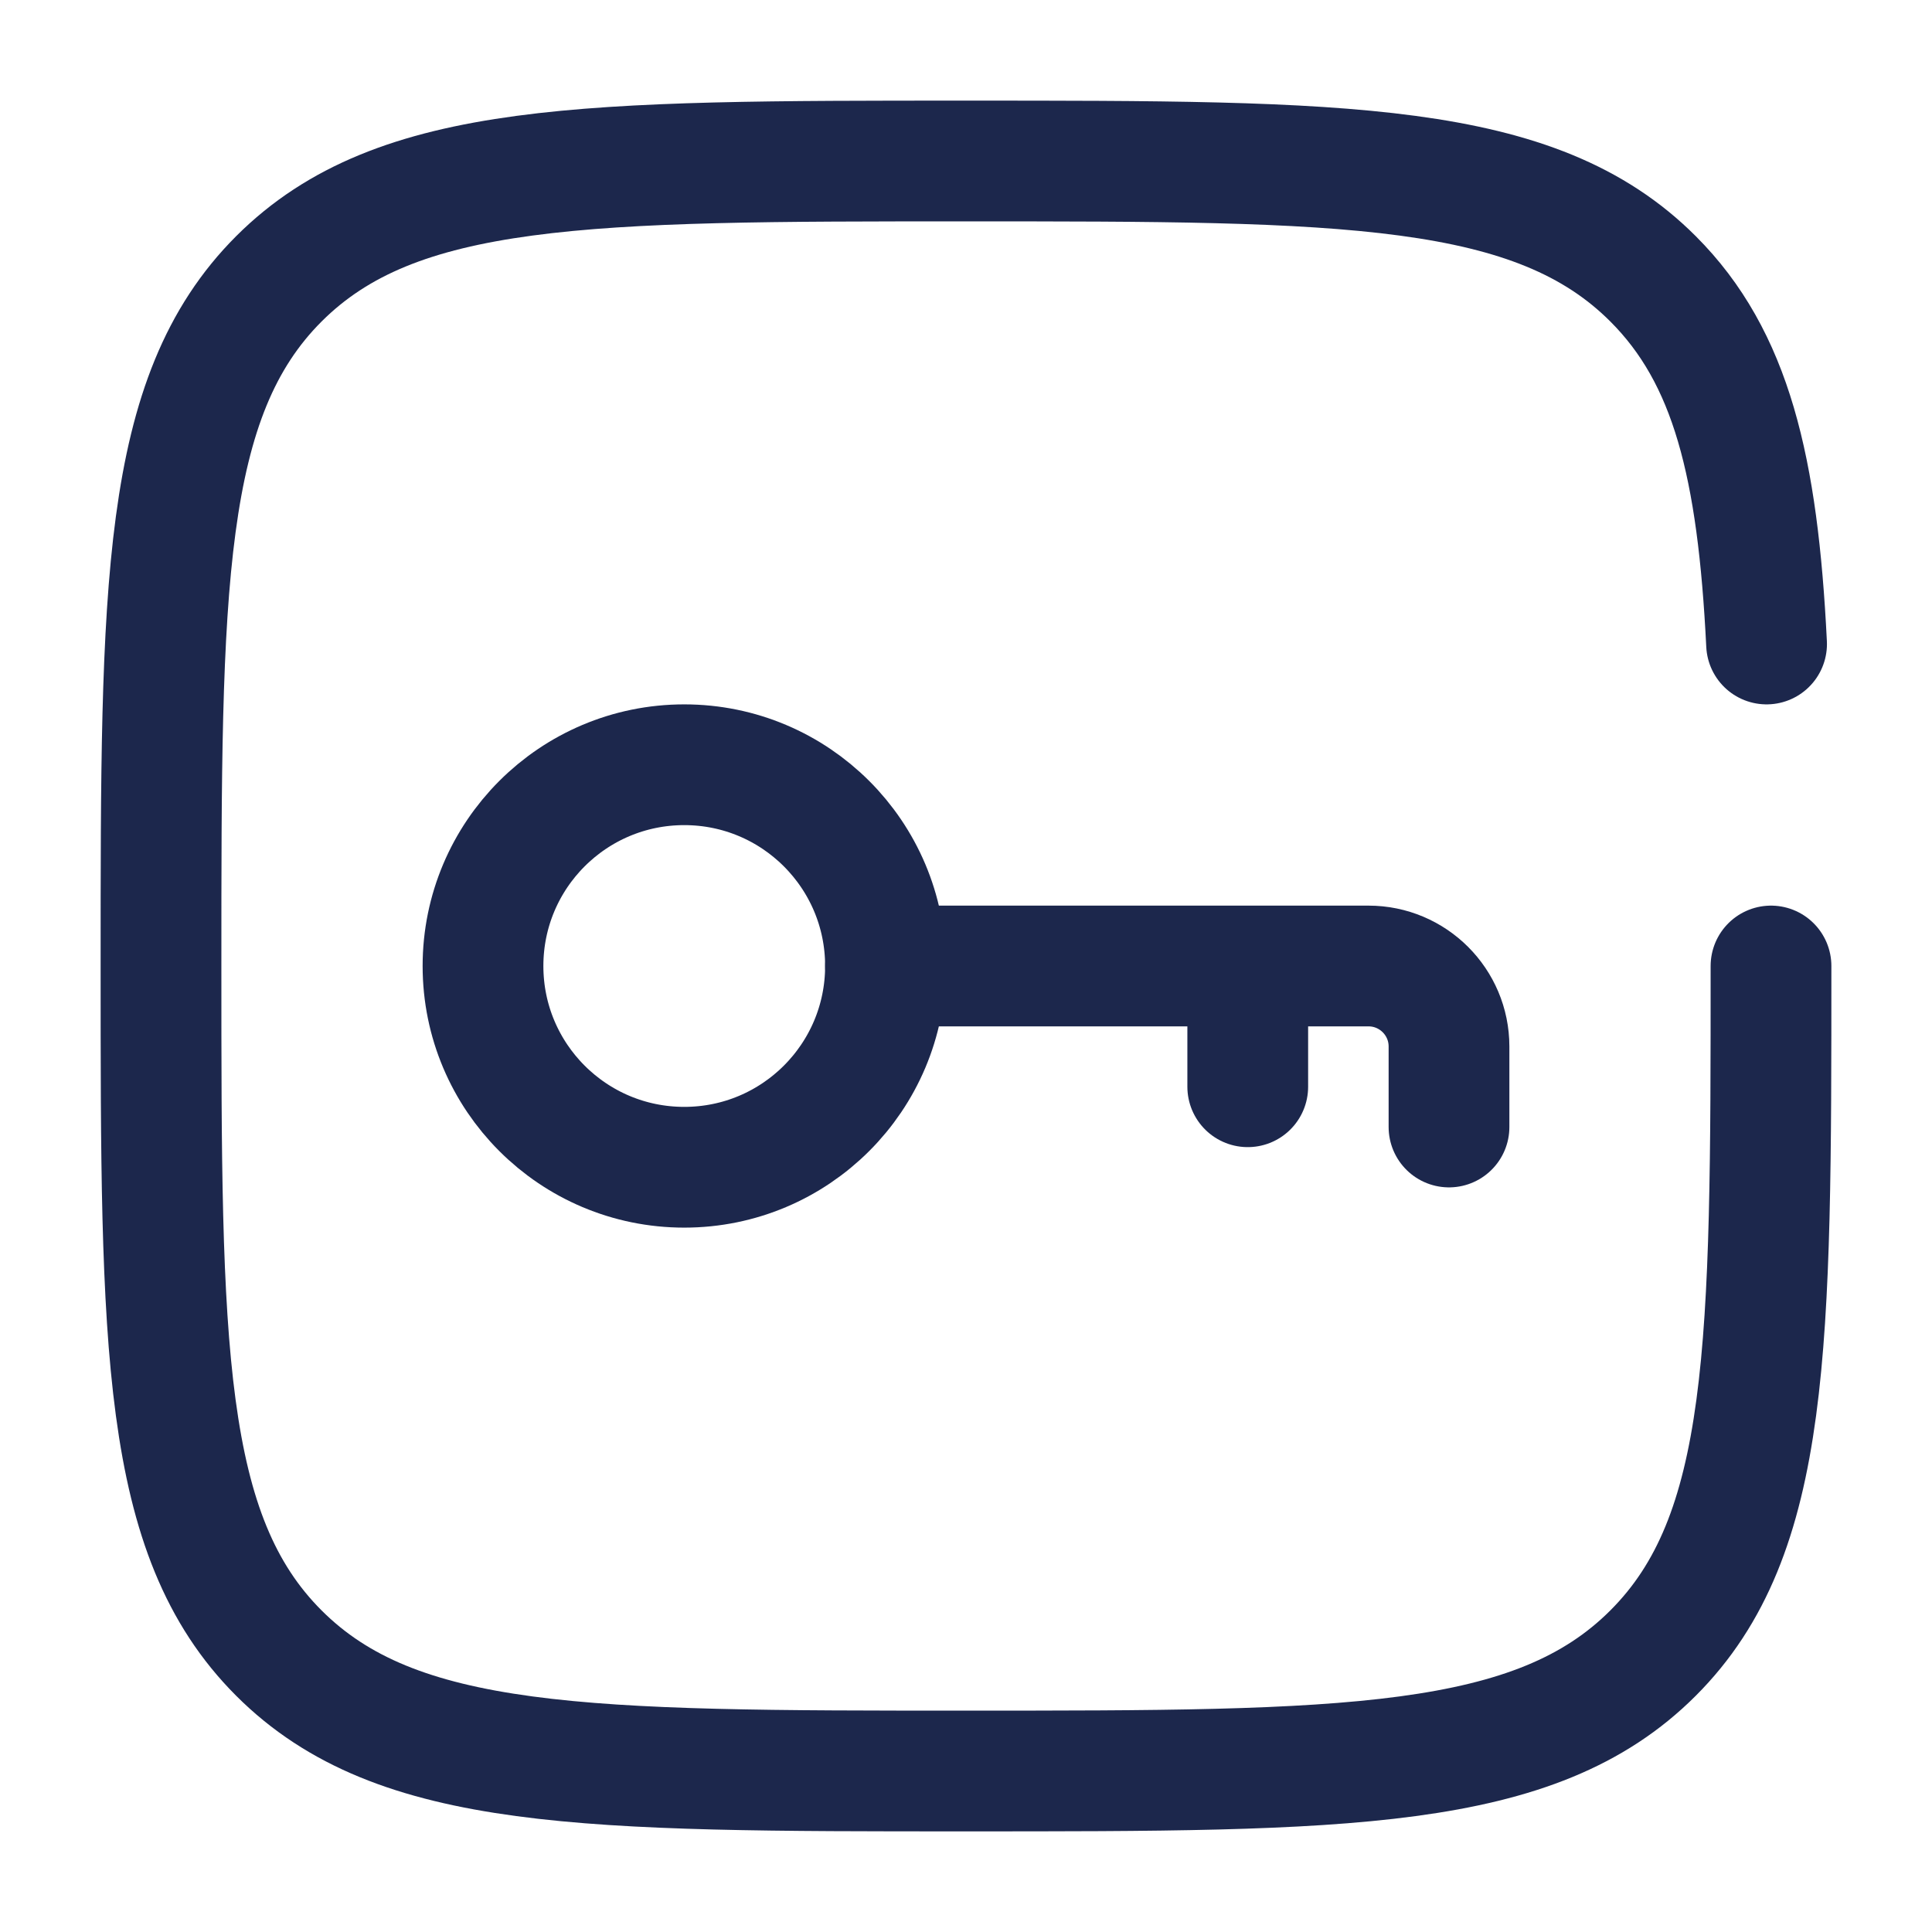
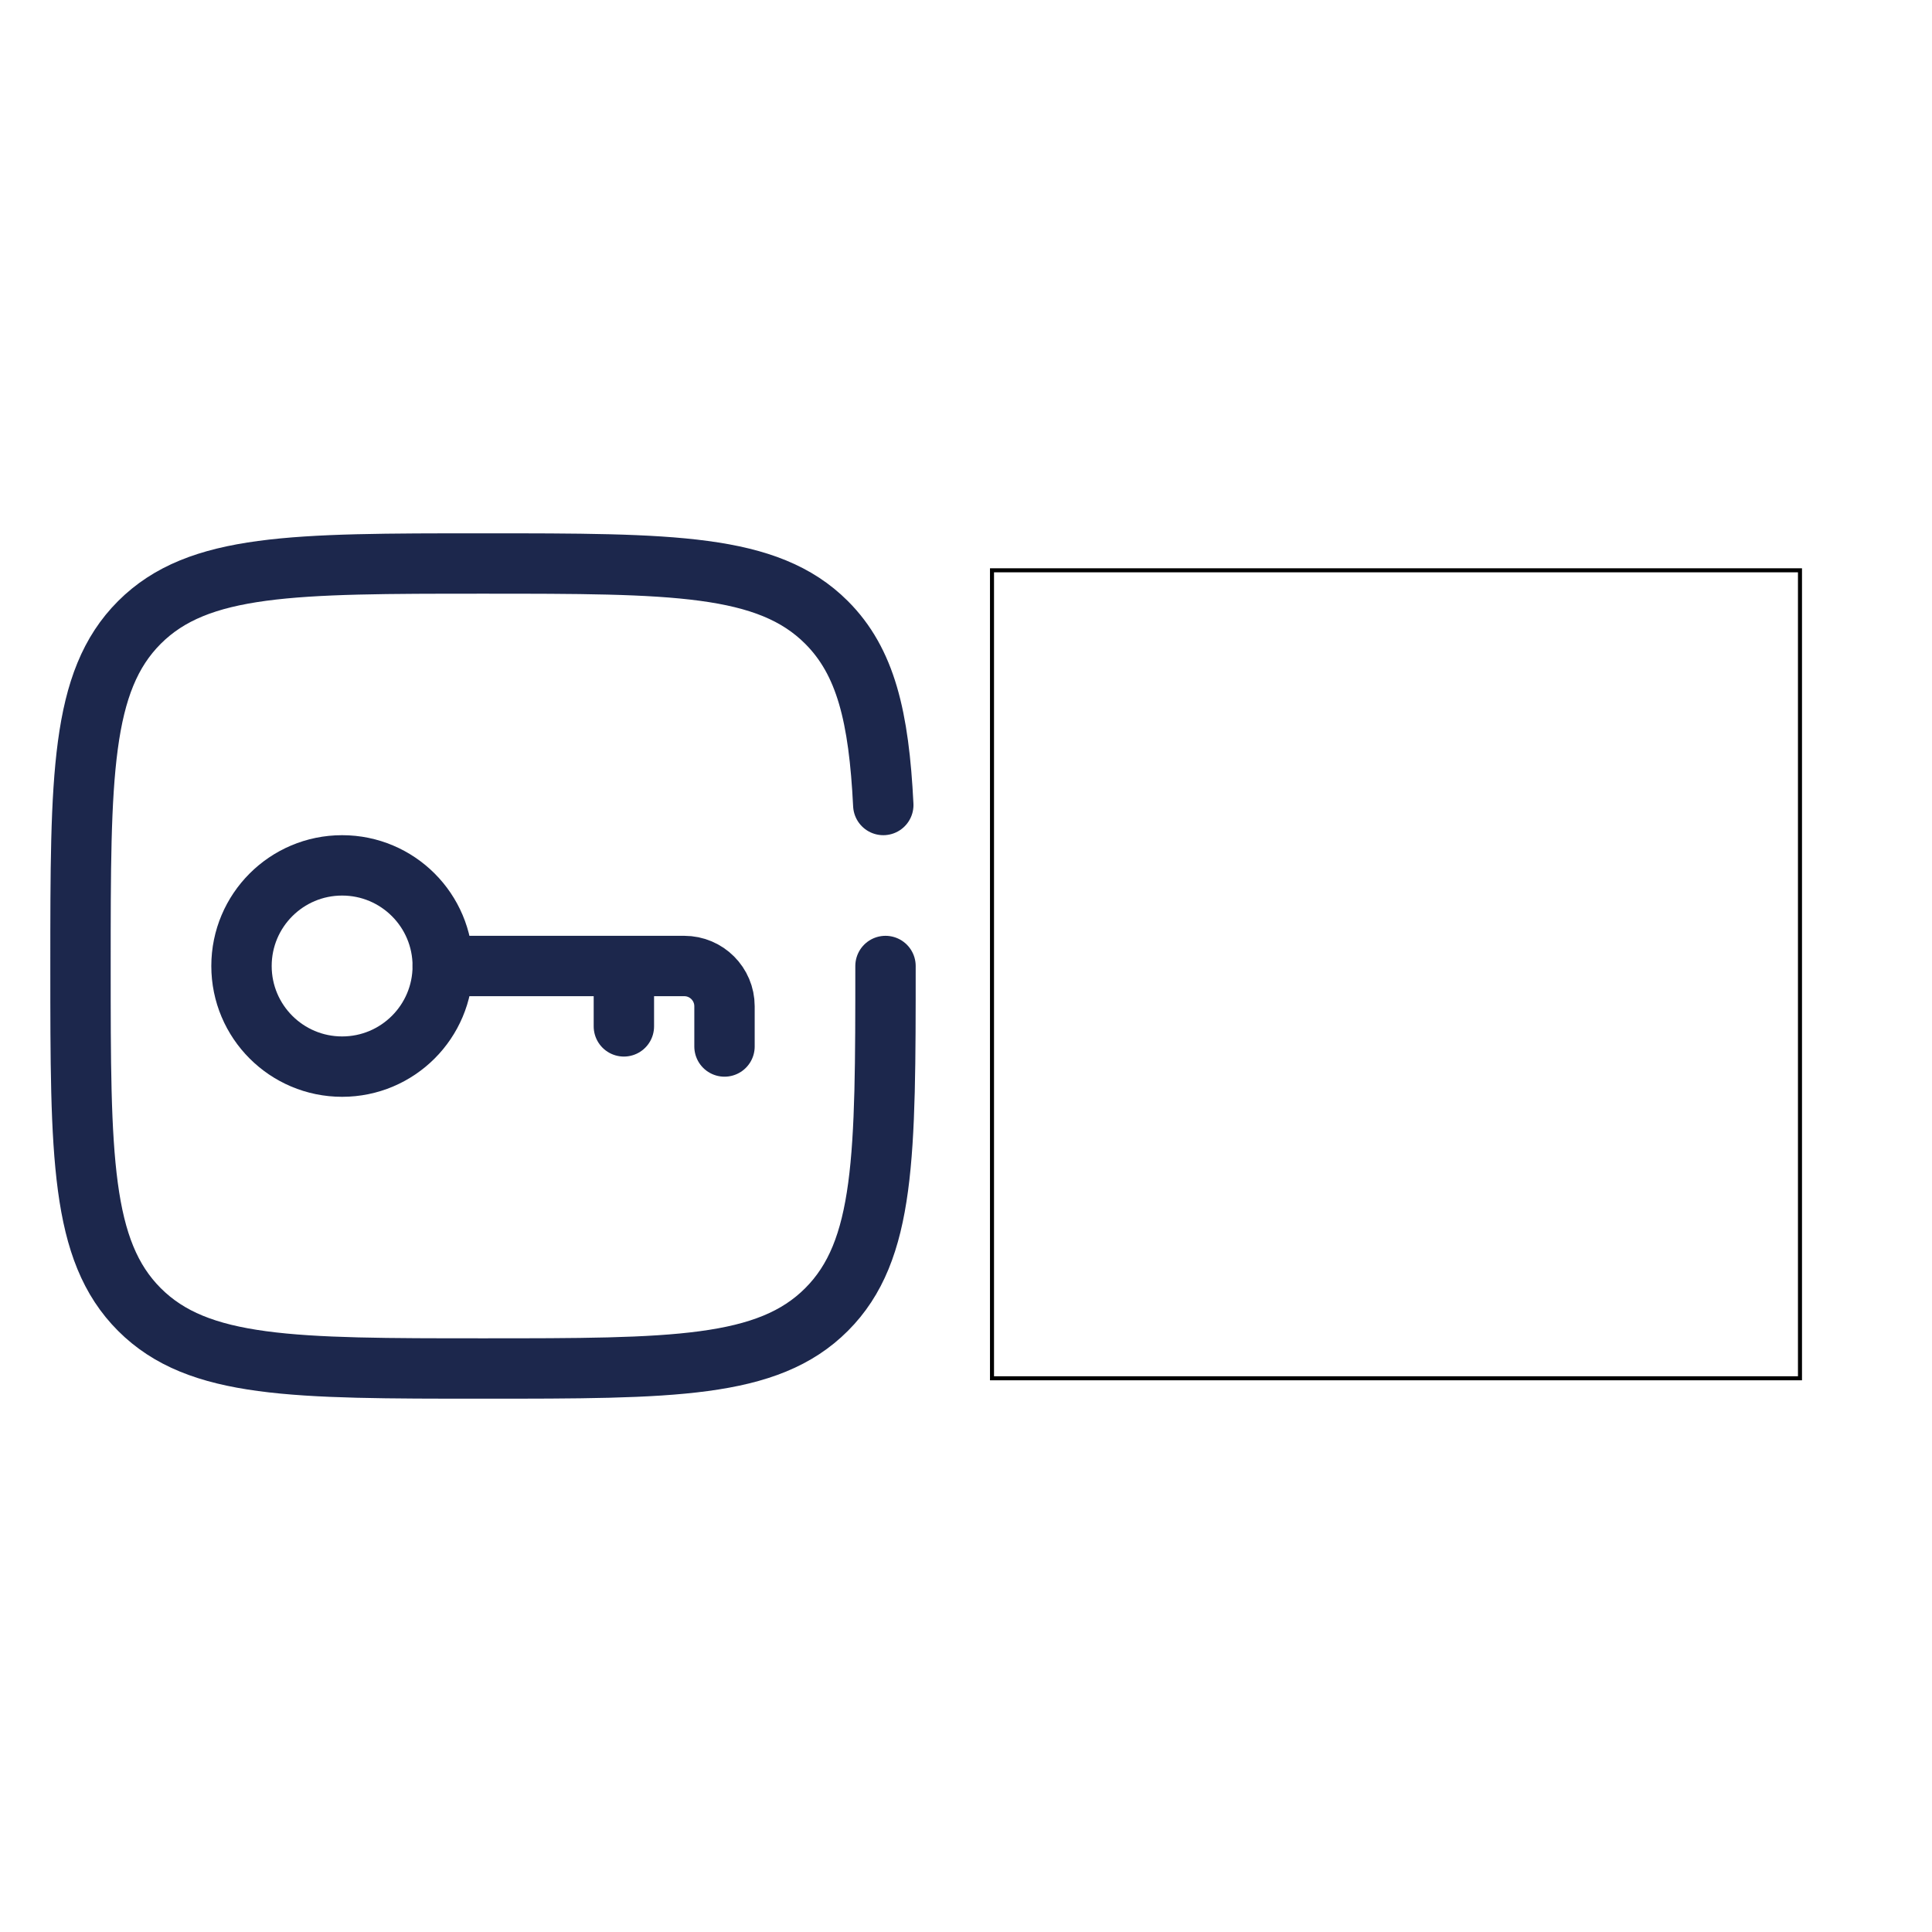
- <svg xmlns="http://www.w3.org/2000/svg" width="800px" height="800px" viewBox="0 0 24 24" fill="none">
-   <path d="M11 12C11 13.381 9.881 14.5 8.5 14.5C7.119 14.5 6 13.381 6 12C6 10.619 7.119 9.5 8.5 9.5C9.881 9.5 11 10.619 11 12Z" stroke="#1C274C" stroke-width="1.5" />
-   <path d="M11 12H15.5M15.5 12H17C17.552 12 18 12.448 18 13V14M15.5 12V13.5" stroke="#1C274C" stroke-width="1.5" stroke-linecap="round" />
-   <path d="M22 12C22 16.714 22 19.071 20.535 20.535C19.071 22 16.714 22 12 22C7.286 22 4.929 22 3.464 20.535C2 19.071 2 16.714 2 12C2 7.286 2 4.929 3.464 3.464C4.929 2 7.286 2 12 2C16.714 2 19.071 2 20.535 3.464C21.509 4.438 21.836 5.807 21.945 8" stroke="#1C274C" stroke-width="1.5" stroke-linecap="round" />
+ <svg xmlns="http://www.w3.org/2000/svg" width="800px" height="800px" viewBox="0 0 48 24" fill="none" version="1.1" id="svg3">
+   <defs id="defs3" />
+   <path d="M11 12C11 13.381 9.881 14.5 8.5 14.5C7.119 14.5 6 13.381 6 12C6 10.619 7.119 9.5 8.5 9.5C9.881 9.5 11 10.619 11 12Z" stroke="#1C274C" stroke-width="1.5" id="path1" />
+   <path d="M11 12H15.5M15.5 12H17C17.552 12 18 12.448 18 13V14M15.5 12V13.5" stroke="#1C274C" stroke-width="1.5" stroke-linecap="round" id="path2" />
+   <path d="M22 12C22 16.714 22 19.071 20.535 20.535C19.071 22 16.714 22 12 22C7.286 22 4.929 22 3.464 20.535C2 19.071 2 16.714 2 12C2 7.286 2 4.929 3.464 3.464C4.929 2 7.286 2 12 2C16.714 2 19.071 2 20.535 3.464C21.509 4.438 21.836 5.807 21.945 8" stroke="#1C274C" stroke-width="1.5" stroke-linecap="round" id="path3" />
+   <rect style="fill:none;stroke:#000000;stroke-dasharray:none" id="qrPlaceholder" width="20.074" height="20.074" x="24.646" y="2.169" stroke-width="0.1" />
</svg>
